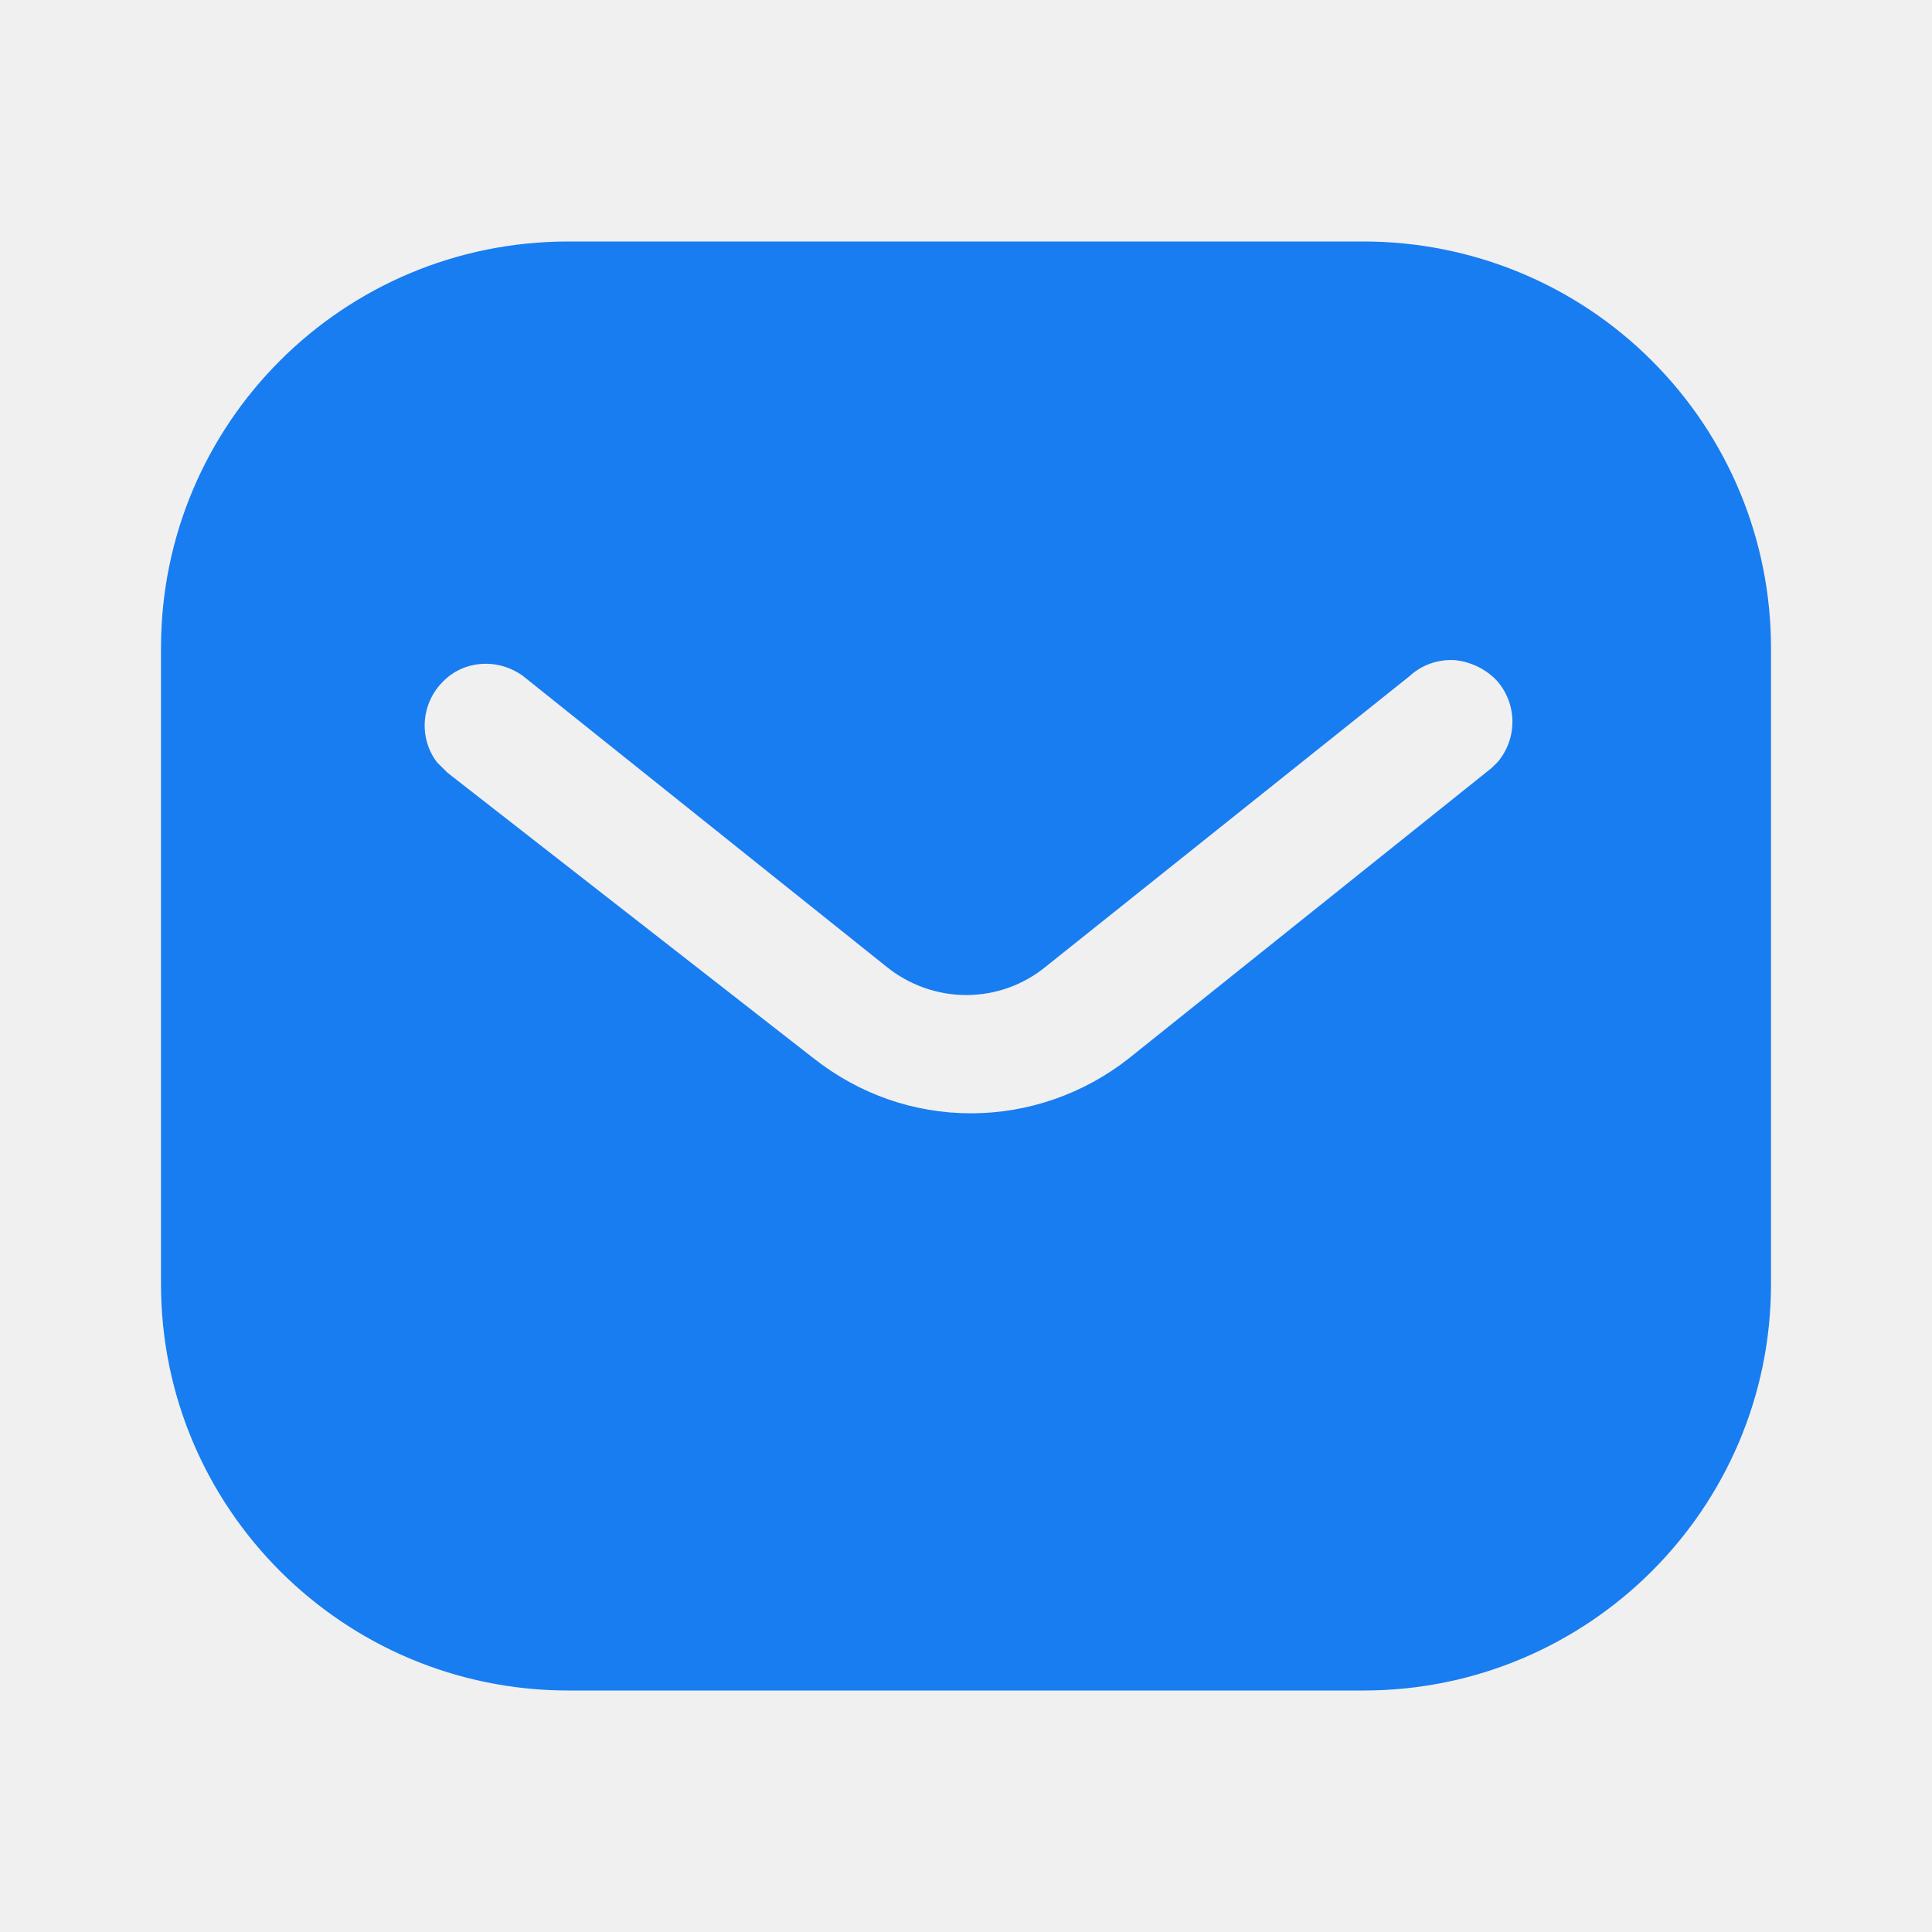
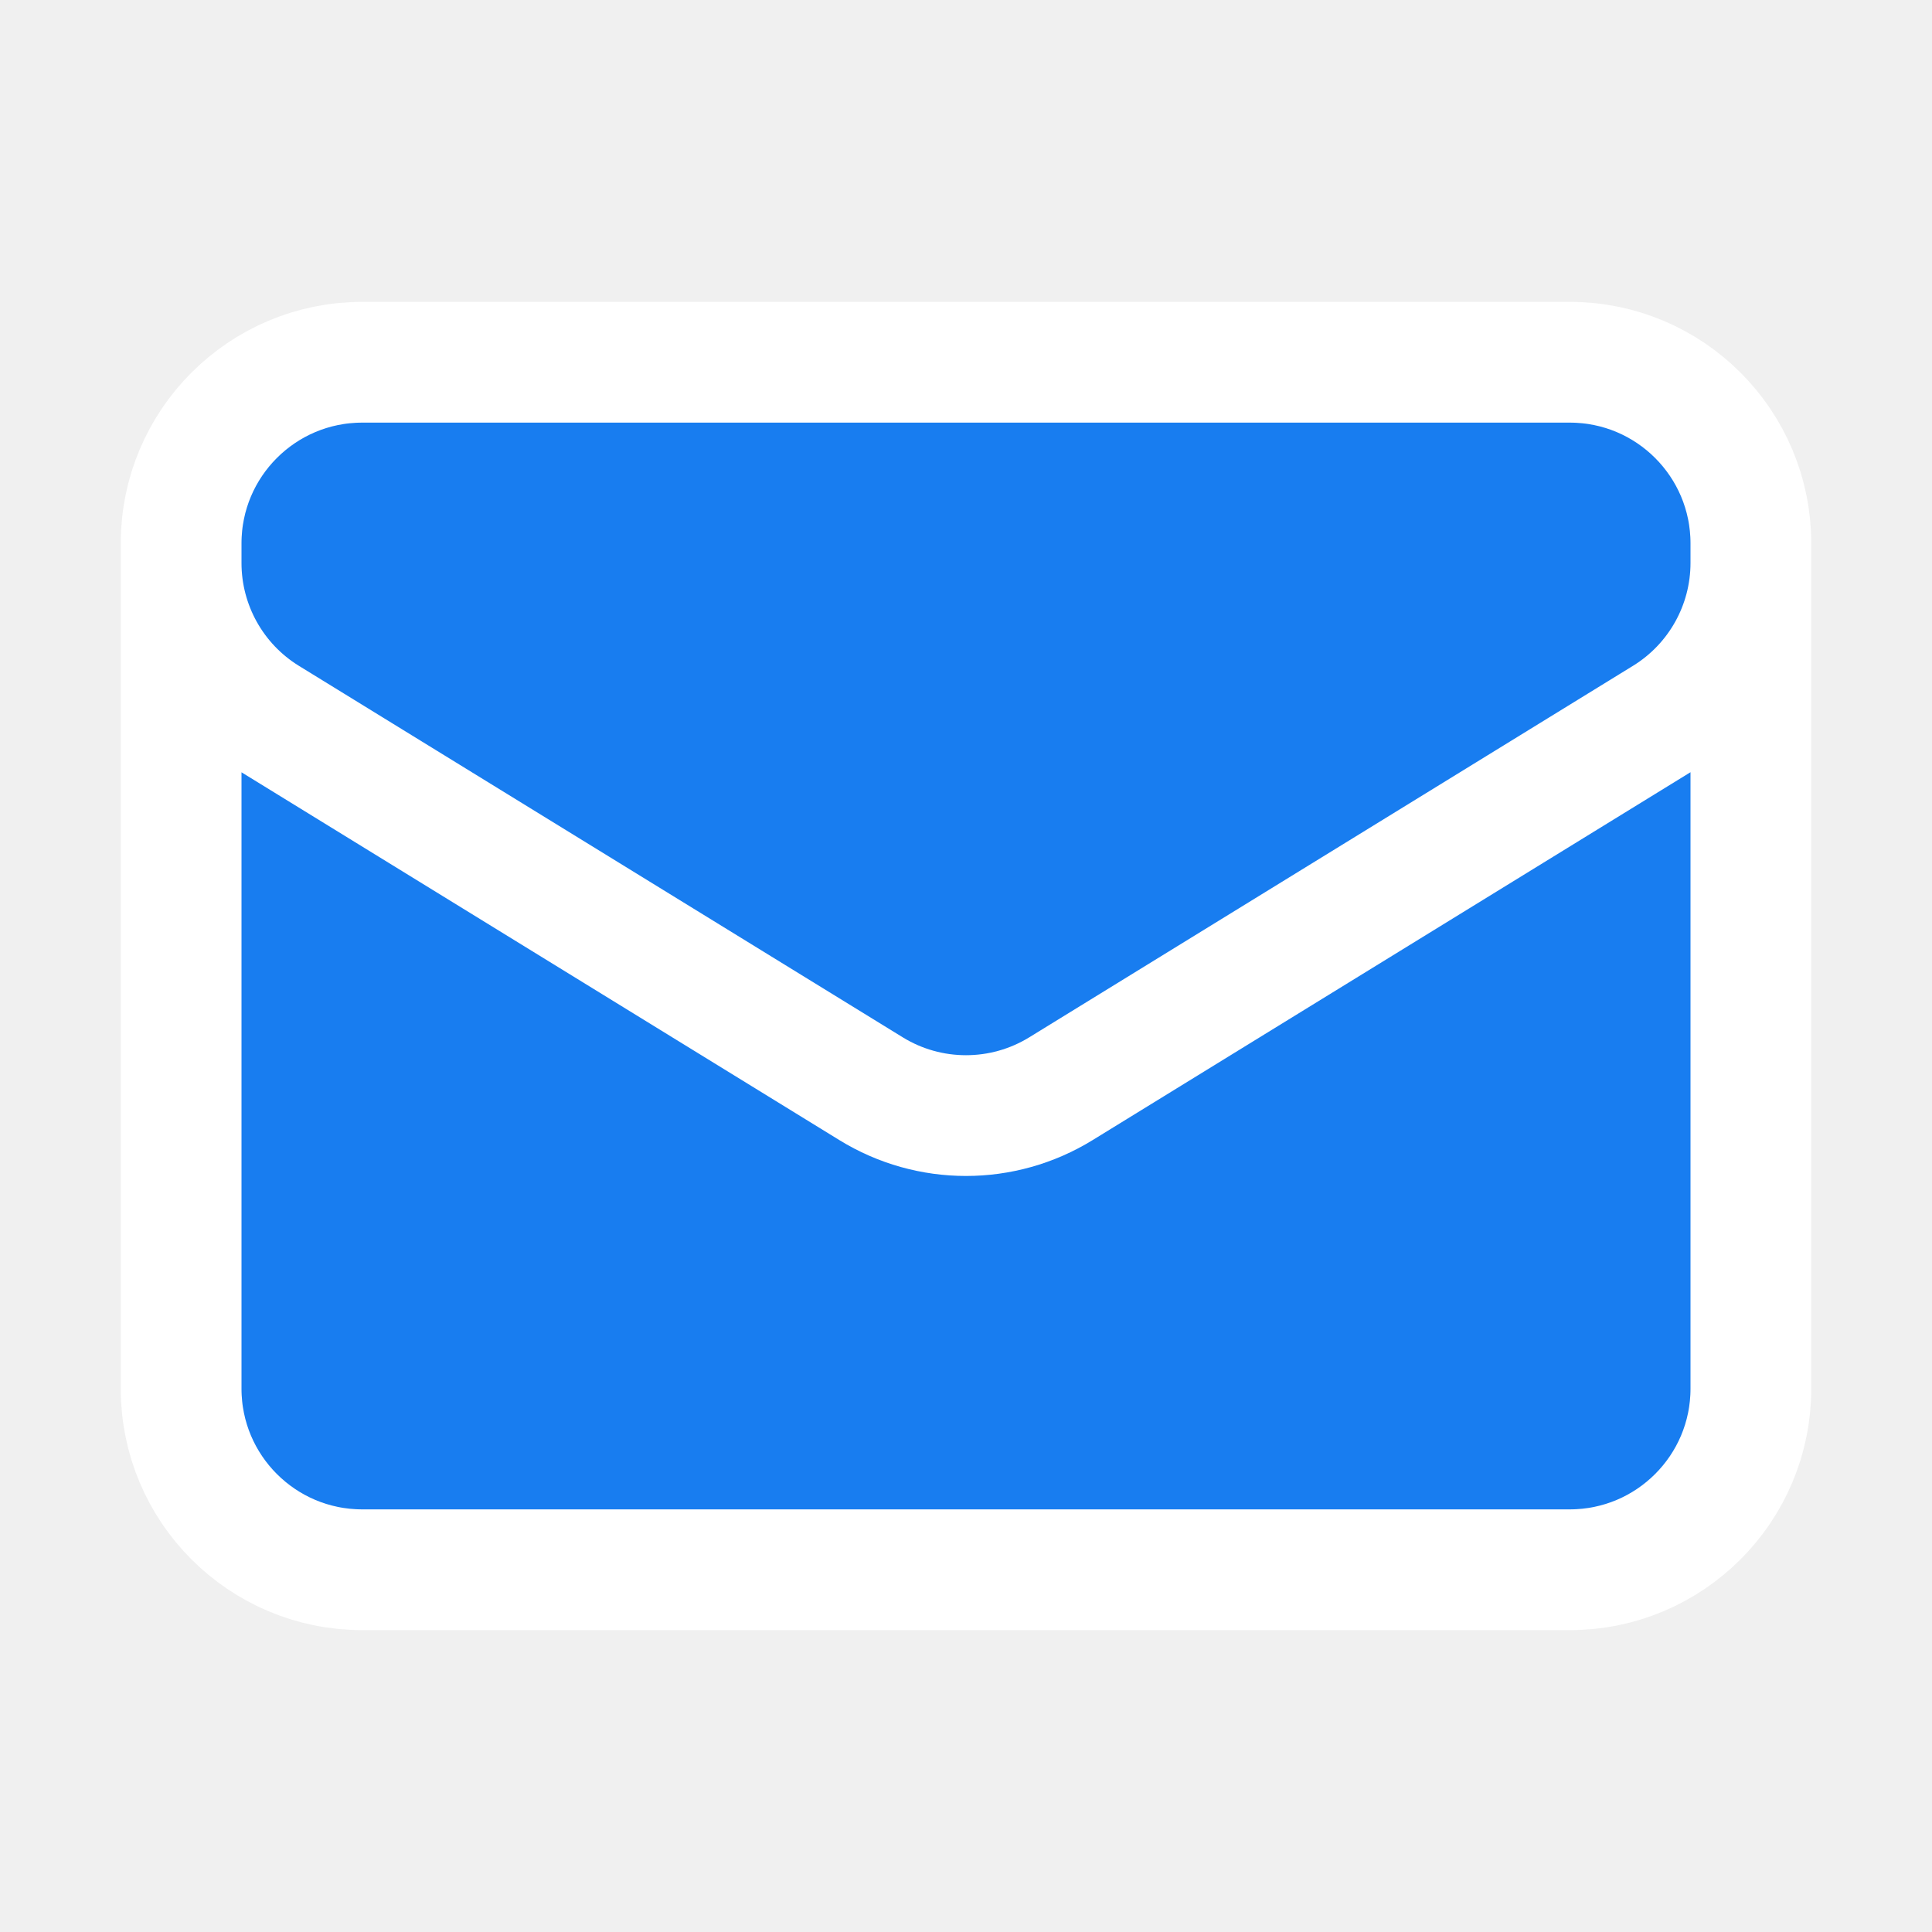
- <svg xmlns="http://www.w3.org/2000/svg" width="24" height="24" viewBox="0 0 24 24" fill="none">
-   <path fill-rule="evenodd" clip-rule="evenodd" d="M16.939 3C18.28 3 19.57 3.53 20.52 4.481C21.47 5.43 22 6.71 22 8.05V15.95C22 18.74 19.73 21 16.939 21H7.06C4.269 21 2 18.74 2 15.95V8.05C2 5.26 4.259 3 7.06 3H16.939ZM18.53 9.54L18.61 9.46C18.849 9.17 18.849 8.75 18.599 8.46C18.46 8.311 18.27 8.22 18.07 8.2C17.86 8.189 17.66 8.26 17.509 8.4L13.001 12C12.421 12.481 11.589 12.481 11.001 12L6.5 8.4C6.189 8.17 5.759 8.2 5.5 8.47C5.23 8.74 5.2 9.17 5.429 9.47L5.56 9.6L10.111 13.15C10.671 13.59 11.35 13.83 12.06 13.83C12.77 13.83 13.46 13.59 14.02 13.15L18.53 9.54Z" fill="#0070F0" fill-opacity="0.9" />
+ <svg xmlns="http://www.w3.org/2000/svg" fill="none" viewBox="0 0 24 24" stroke-width="1.5" stroke="white" class="w-6 h-6">
+   <path stroke-linecap="round" stroke-linejoin="round" fill="#0070F0" fill-opacity="0.9" d="M21.75 6.75v10.5a2.25 2.25 0 0 1-2.25 2.25h-15a2.25 2.25 0 0 1-2.25-2.25V6.75m19.5 0A2.25 2.25 0 0 0 19.5 4.5h-15a2.25 2.25 0 0 0-2.25 2.25m19.5 0v.243a2.25 2.25 0 0 1-1.07 1.916l-7.5 4.615a2.25 2.25 0 0 1-2.36 0L3.32 8.91a2.25 2.25 0 0 1-1.07-1.916V6.75" />
</svg>
